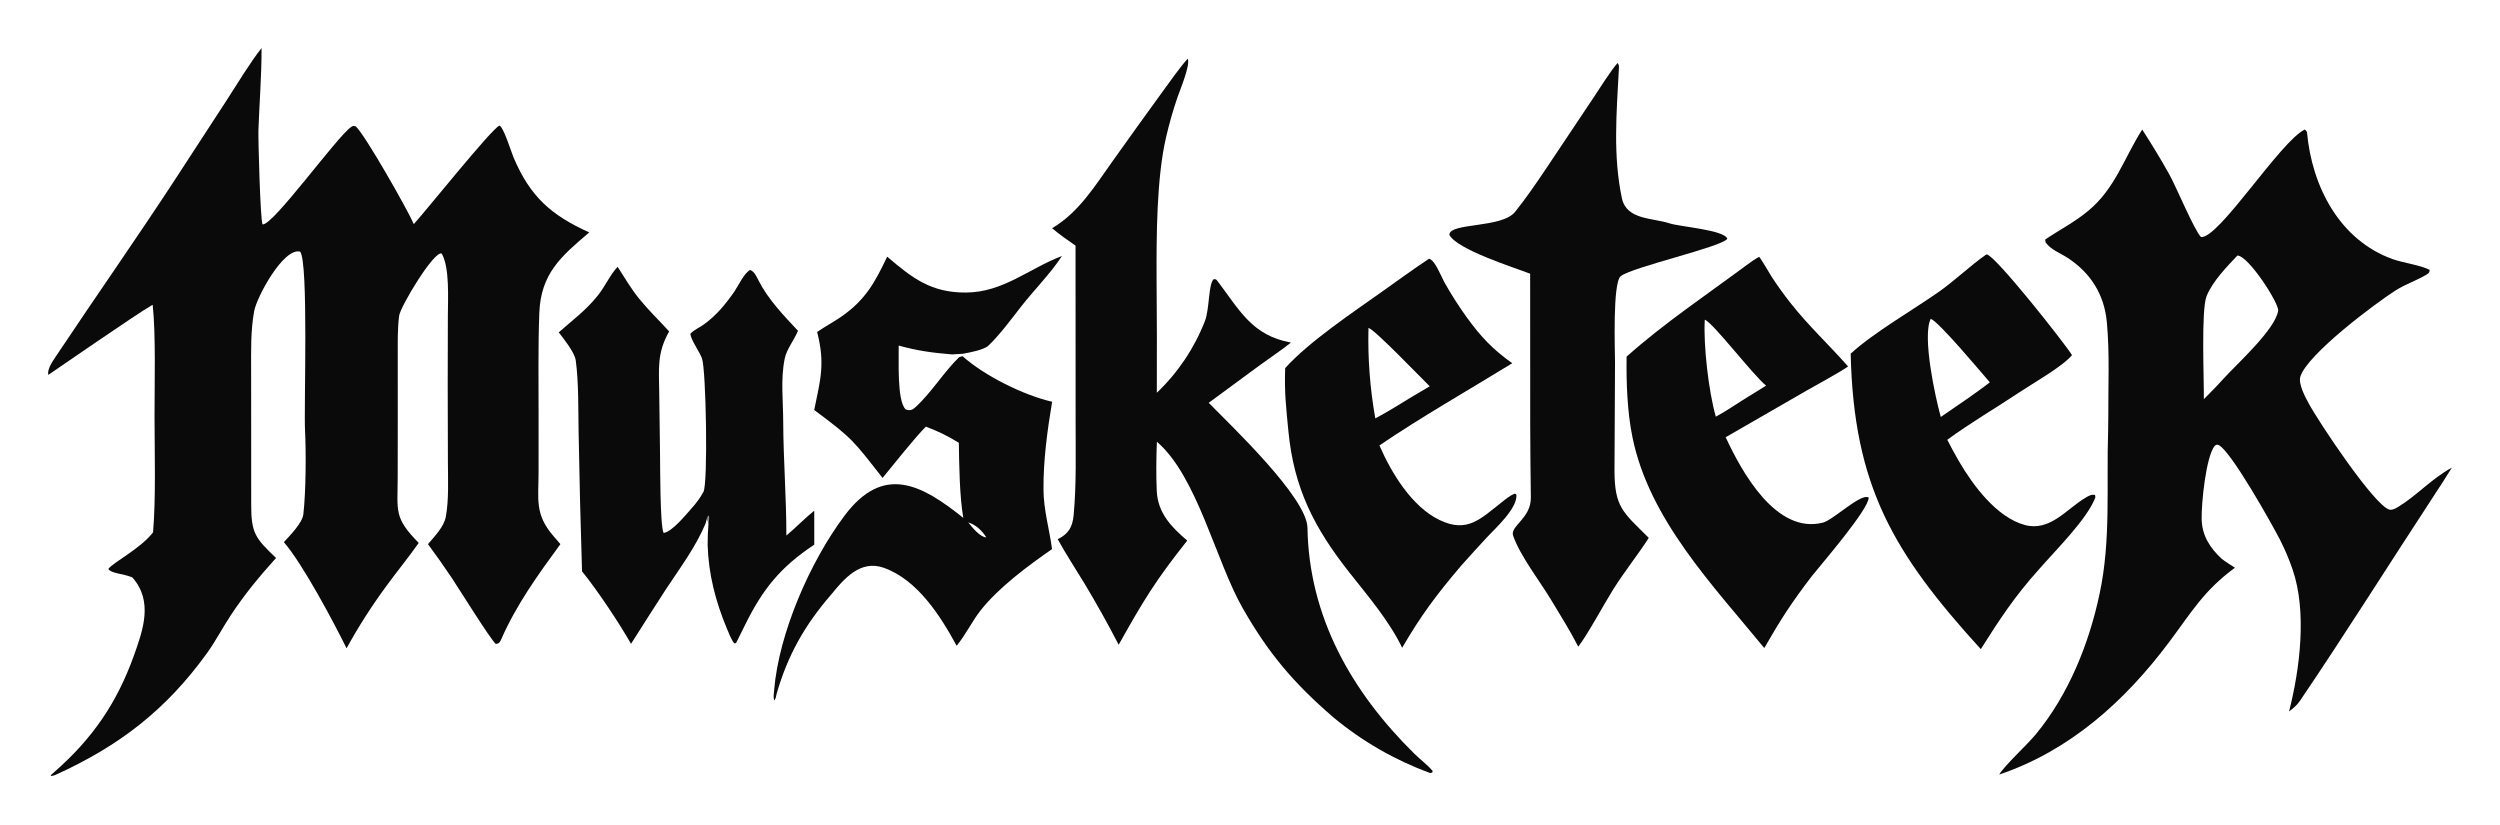
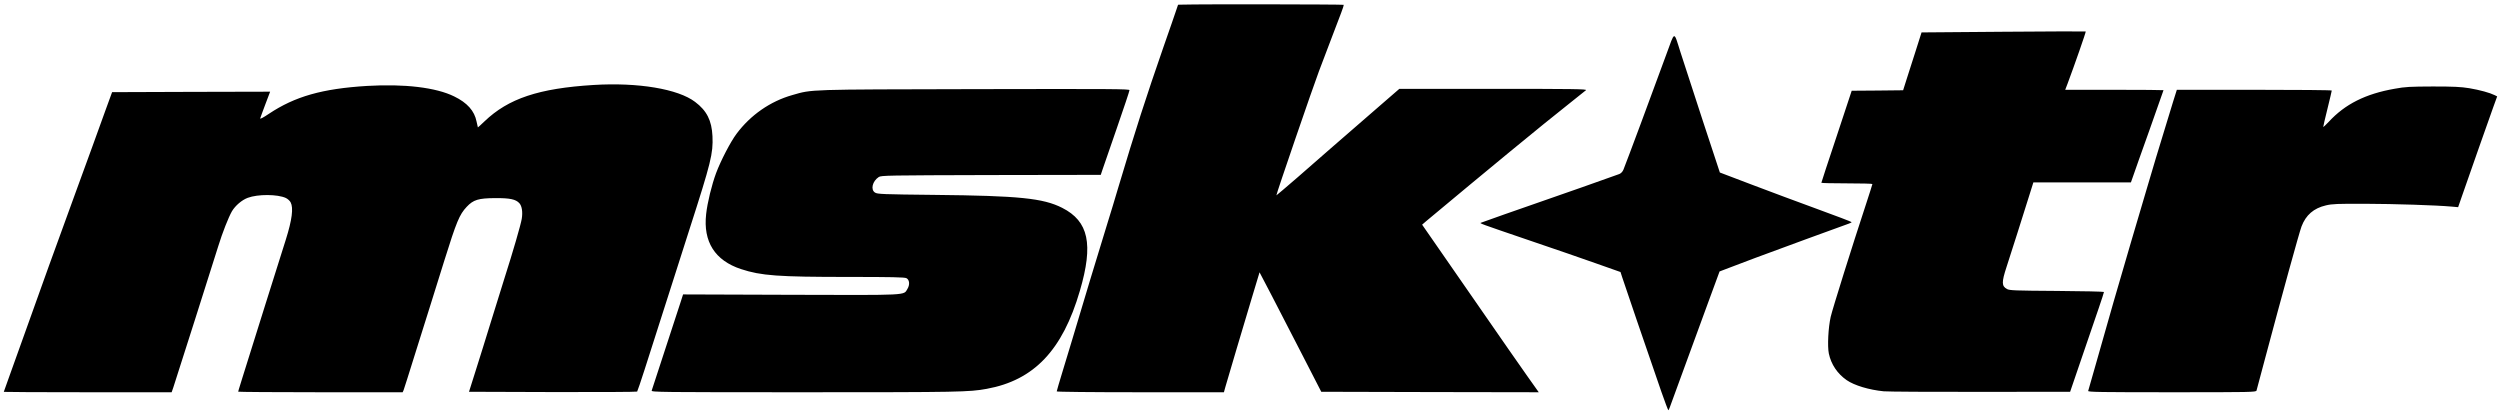
- <svg xmlns="http://www.w3.org/2000/svg" viewBox="142.9 371.3 2401 791.5">
-   <defs>
-     <mask id="mhicsvg" maskUnits="userSpaceOnUse" x="142.9" y="371.3" width="2401" height="791.5">
-       <rect x="142.9" y="371.3" width="2401" height="791.5" fill="#000" />
-       <path transform="translate(0,0)" fill="rgb(0,0,0)" d="M 0 0 L 2688 0 L 2688 1536 L 0 1536 L 0 0 z" />
-       <path transform="translate(0,0)" fill="rgb(245,245,245)" d="M 289.545 664.037 L 288.263 664.742 C 275.582 671.783 189.44 731.331 189.246 731.367 C 188.113 725.858 193.41 718.305 196.517 713.639 C 234.711 656.28 274.464 599.741 312.122 542.032 L 360.607 467.55 C 369.258 454.089 384.37 429.496 394.096 417.488 C 394.206 443.087 391.981 471.316 391.093 496.168 C 390.79 504.635 392.911 582.27 395.011 586.804 C 404.905 588.447 467.011 501.757 480.309 493.151 C 482.349 491.831 482.253 492.327 484.438 492.555 C 493.01 499.805 534.423 572.856 540.329 586.536 C 551.398 574.466 614.896 495.126 622.505 491.94 C 626.486 493.015 633.957 517.459 636.231 522.794 C 652.206 560.262 672.151 577.932 708.81 594.509 C 681.745 617.526 662.302 633.969 660.855 671.891 C 659.601 704.723 660.18 738.949 660.157 771.855 L 660.141 824.691 C 660.138 850.96 656.317 864.837 674.057 885.695 C 676.393 888.438 678.746 891.167 681.114 893.882 C 659.546 923.439 638.965 951.715 624.208 985.439 C 622.85 988.544 622.135 989.289 619.119 989.78 C 614.796 986.706 582.658 935.119 576.879 926.466 C 569.482 915.436 561.831 904.578 553.934 893.899 C 560.428 886.181 569.218 877.364 571.059 867.591 C 574.088 851.523 573.106 831.12 573.069 814.619 L 572.879 740.87 L 573.029 674.305 C 573.068 658.513 574.91 627.999 567.075 614.771 C 559.615 612.053 527.4 665.71 526.234 674.576 C 524.656 686.571 524.909 699.817 524.901 711.896 L 524.919 774.137 L 524.842 829.554 C 524.824 862.276 520.912 868.225 545.044 892.721 C 535.226 906.671 524.284 919.991 514.2 933.813 C 500.052 952.97 487.204 973.055 475.746 993.932 C 463.629 969.248 433.626 912.837 415.52 891.972 C 421.28 885.751 433.298 873.491 434.241 865.2 C 436.733 843.283 436.908 805.419 435.847 784.695 C 434.704 762.393 439.348 622.203 431.095 612.932 C 415.013 609.054 389.52 656.494 387.022 670.003 C 383.525 688.917 384.079 708.344 384.084 727.472 L 384.14 789.802 C 384.16 811.448 384.235 833.855 384.155 855.464 C 384.049 883.649 388.256 888.218 408.027 907.185 C 391.594 925.411 378.222 941.566 364.595 962.111 C 357.001 973.56 349.732 987.434 341.954 998.229 C 302.242 1053.35 257.211 1087.83 196.147 1115.51 C 194.417 1116.28 193.726 1116.28 191.846 1116.6 L 191.809 1115.65 L 195.593 1112.27 C 231.588 1080.63 254.913 1046.86 271.243 1001.62 C 280.302 976.515 290.197 948.726 270.103 925.965 L 268.979 925.477 C 261.557 922.326 249.019 921.93 246.97 917.702 C 251.546 911.348 277.13 898.78 289.874 882.634 C 292.7 850.265 291.351 804.59 291.302 771.212 C 291.259 741.24 292.648 692.768 289.545 664.037 z" />
-       <path transform="translate(0,0)" fill="rgb(245,245,245)" d="M 2356.48 495.657 C 2357.33 496.296 2358.49 497.563 2358.58 498.574 C 2363.22 550.122 2389.72 601.917 2440.92 620.205 C 2450.83 623.744 2468.04 626.038 2476.36 630.504 C 2476.38 633.194 2475.08 633.984 2472.82 635.328 C 2463.59 640.804 2453.12 644.241 2444.05 649.943 C 2425.34 661.704 2358.69 711.507 2352.18 733.01 C 2350.04 740.069 2356.73 752.235 2359.94 758.303 C 2369.05 775.528 2423.45 857.304 2437.72 860.744 C 2440.61 861.441 2444.08 859.361 2446.43 857.925 C 2464.14 847.089 2477.94 831.214 2497.7 820.378 C 2492.46 828.983 2486.75 837.713 2481.21 846.165 C 2437.91 912.18 2395.92 979.222 2351.65 1044.56 C 2348.93 1048.56 2345.14 1051.72 2341.31 1054.6 C 2351.79 1013.65 2358.64 958.456 2344.65 918.062 C 2341.36 908.5 2337.42 899.175 2332.85 890.152 C 2325.68 875.993 2284.93 803.267 2273.53 798.667 C 2271.77 797.959 2271.64 798.523 2270.05 799.284 C 2261.44 809.595 2257.05 854.936 2257.37 869.829 C 2257.7 885.722 2265.35 897.509 2276.7 908.046 C 2280.11 910.688 2285.57 914.084 2289.3 916.555 C 2259.19 938.747 2247.91 958.898 2226.04 988.092 C 2183.67 1044.67 2130.84 1092.25 2062.9 1115.2 C 2068.73 1105.71 2089.18 1087.3 2098.07 1076.54 C 2129.52 1038.49 2149.3 989.401 2159.36 941.474 C 2170.37 890.195 2165.8 837.524 2167.54 785.494 C 2167.54 781.069 2167.72 776.671 2167.7 772.242 C 2167.55 741.845 2169.13 710.891 2166.3 680.627 C 2163.83 654.177 2150.89 633.591 2128.83 619.058 C 2121.92 614.509 2112.11 610.975 2107.48 604.009 C 2107.35 603.137 2107.21 602.264 2107.08 601.392 C 2121.3 591.703 2134.43 585.27 2148 574.147 C 2174.5 552.411 2182.81 522.977 2200.28 495.714 C 2210.09 510.921 2217.91 523.752 2226.47 539.113 C 2232.92 550.669 2250.32 592.495 2256.73 598.949 C 2273.64 601.004 2333.11 506.708 2356.48 495.657 z" />
-       <path transform="translate(0,0)" fill="rgb(0,0,0)" d="M 2291.7 616.713 C 2302.44 616.953 2331.96 662.948 2330.85 669.787 C 2327.99 687.372 2293.3 718.962 2280.54 732.664 C 2273.74 740.199 2266.71 747.532 2259.48 754.652 C 2259.7 735.796 2256.76 668.834 2262.14 655.595 C 2267.86 641.545 2281.34 627.683 2291.7 616.713 z" />
-       <path transform="translate(0,0)" fill="rgb(245,245,245)" d="M 1283.59 427.652 C 1286.37 433.575 1276.15 457.797 1273.85 464.439 C 1269.55 477.001 1265.89 489.773 1262.89 502.706 C 1253.63 542.118 1253.55 598.202 1253.68 638.84 C 1253.99 675.391 1254.07 711.943 1253.92 748.494 C 1274.2 729.199 1289.97 705.673 1300.13 679.588 C 1304.7 667.601 1303.32 643.762 1308.64 639.368 C 1310.73 639.603 1310.67 639.243 1312.16 641.2 C 1333.6 669.418 1345.33 693.483 1382.72 700.29 C 1374.78 706.749 1362.24 715.171 1353.69 721.416 L 1303.73 758.152 C 1324.88 779.791 1398.09 849.088 1398.58 878.079 C 1400.03 963.861 1441.03 1035.79 1501.04 1094.96 C 1506.69 1100.53 1513.72 1105.82 1518.82 1111.63 L 1518.44 1113.26 L 1516.47 1113.74 C 1482.6 1101.37 1451.11 1083.25 1423.39 1060.19 C 1385.62 1027.54 1361.61 999.46 1336.62 955.808 C 1310.36 909.949 1292.9 829.024 1253.98 795.546 C 1253.35 809.762 1253.18 828.858 1253.87 843.02 C 1254.89 864.07 1268 877.587 1283.12 890.473 C 1252.31 929.338 1240.86 948.369 1217.28 990.532 C 1207.05 970.731 1196.18 951.26 1184.71 932.15 C 1176.17 918.006 1166.61 903.542 1158.72 889.137 C 1169.07 884.174 1172.96 877.338 1174 866.268 C 1176.81 836.377 1175.88 804.88 1175.92 774.906 L 1175.85 607.205 C 1168.72 602.315 1159.8 596.039 1153.33 590.5 C 1179.34 575.025 1194.49 549.787 1211.74 525.653 C 1227.42 503.595 1243.22 481.618 1259.13 459.722 C 1265.89 450.501 1276.1 435.845 1283.59 427.652 z" />
-       <path transform="translate(0,0)" fill="rgb(245,245,245)" d="M 994.942 617.806 C 1019.08 638.381 1037.09 652.46 1070.58 652.259 C 1106.48 652.044 1130.9 629.285 1162.77 617.169 C 1152.3 633.493 1135.61 650.251 1123.55 665.747 C 1113.9 678.148 1103.48 692.299 1092.37 703.078 C 1087.86 707.458 1074.18 709.784 1067.85 711.025 L 1057.24 711.679 C 1038.04 710.074 1024.75 708.309 1006 703.206 C 1006.28 717.656 1004.24 755.332 1012.47 764.321 C 1016.76 766.201 1019.33 765.005 1022.7 761.855 C 1037.78 747.767 1049.34 728.695 1064.03 714.346 L 1067.35 713.382 C 1088.43 732.248 1125.92 750.837 1153.36 757.148 C 1148.69 785.15 1144.9 813.048 1145.06 841.492 C 1145.17 861.232 1150.76 879.468 1153.27 898.666 C 1130.52 914.396 1102.24 935.375 1084.93 957.182 C 1076.91 967.273 1069.98 981.508 1061.65 991.491 C 1046.28 963.098 1024.08 928.023 991.595 916.574 C 969.214 908.685 953.507 927.119 941.074 942.418 C 915.708 971.725 899.257 1000.83 888.674 1037.97 C 888.108 1041.08 888.138 1041.39 886.596 1044.08 C 885.348 1041.25 886.09 1037.38 886.37 1034.15 C 890.944 979.244 920.905 910.733 953.867 866.704 C 991.194 816.846 1027.65 836.249 1068.07 868.694 C 1064.48 848.55 1064.07 817.438 1063.76 796.549 C 1052.32 789.59 1044.55 785.783 1032.09 781.031 C 1020.53 792.745 1001.54 816.995 990.507 830.317 C 962.661 794.749 961.839 792.462 924.869 765.069 C 930.778 736.043 935.582 720.864 927.664 690.105 C 935.097 684.999 943.897 680.323 951.577 674.932 C 974.492 658.845 983.482 641.88 994.942 617.806 z" />
-       <path transform="translate(0,0)" fill="rgb(0,0,0)" d="M 1072.85 872.974 C 1080.29 875.465 1086.02 880.783 1090.13 887.396 C 1084.33 887.373 1076.18 877.448 1072.85 872.974 z" />
-       <path transform="translate(0,0)" fill="rgb(245,245,245)" d="M 679.528 690.49 C 693.289 678.273 705.758 669.371 717.399 654.667 C 723.89 646.469 729.492 634.22 736.086 627.57 C 742.914 638.085 748.935 648.604 756.857 658.344 C 765.822 669.365 775.974 679.069 785.563 689.608 C 773.564 710.633 775.835 725.891 776.034 749.296 L 776.792 806.544 C 776.962 818.526 776.755 876.057 780.183 883.08 C 787.946 882.62 802.162 865.021 807.439 859.11 C 811.703 854.334 815.509 849.272 818.52 843.609 C 822.949 835.278 821.039 726.653 817.106 715.578 C 814.863 709.26 806.09 697.272 805.966 691.831 C 809.681 687.869 814.267 686.196 818.576 683.124 C 830.615 674.542 839.853 663.42 848.156 651.338 C 852.066 645.648 857.493 633.545 863.328 630.585 C 867.51 632.006 869.662 637.294 871.656 641.176 C 880.924 659.222 895.586 674.314 909.28 688.994 C 905.613 697.954 898.416 706.49 896.512 715.812 C 892.466 735.631 895.11 756.805 895.101 776.949 C 895.275 812.898 898.176 849.96 898.13 885.668 C 906.934 878.243 916.806 868.198 924.909 861.738 L 924.94 894.367 C 892.38 916.003 875.346 936.989 857.98 972.436 C 856.131 976.21 851.818 984.79 849.738 989.039 C 849.155 989.043 848.572 989.047 847.989 989.052 C 845.485 986.206 842.54 978.675 840.971 974.914 C 830.193 949.08 823.336 922.771 822.519 894.738 C 822.497 887.908 822.762 881.08 823.314 874.273 L 821.944 868.844 L 820.471 874.222 C 810.777 897.104 796.208 916.398 782.559 937.074 C 771.256 954.536 760.049 972.061 748.939 989.647 C 737.781 969.954 716.539 938.017 701.879 920.001 C 700.469 875.534 699.375 831.058 698.597 786.575 C 698.195 765.181 698.755 738.47 695.848 717.435 C 694.785 709.741 684.544 697.031 679.528 690.49 z" />
-       <path transform="translate(0,0)" fill="rgb(113,113,113)" d="M 821.944 868.844 C 822.383 867.755 822.477 867.233 823.291 866.454 C 823.558 866.424 823.431 866.392 823.668 866.567 C 824.449 868.304 823.618 872.36 823.314 874.273 L 821.944 868.844 z" />
-       <path transform="translate(0,0)" fill="rgb(245,245,245)" d="M 1696.46 431.76 C 1697.97 434.169 1697.81 434.591 1697.63 438.03 C 1695.49 479.355 1691.86 520.815 1700.59 561.732 C 1705.06 582.626 1730.17 580.469 1746.08 585.748 C 1756.35 589.156 1799.27 592.07 1801.8 600.675 C 1795.93 608.641 1711.37 627.488 1699.48 636.505 C 1691.46 642.591 1693.98 709.288 1693.97 719.417 L 1693.46 822.99 C 1693.5 858.638 1701.62 863.175 1726.38 887.882 C 1716.06 904.024 1703.21 919.894 1692.38 937.126 C 1683.74 950.866 1667.22 981.476 1658.64 992.378 C 1650.74 976.817 1642.23 963.535 1633.14 948.328 C 1622.05 929.795 1602.94 905.44 1596.1 885.769 C 1592.87 876.465 1613.39 869.293 1613.13 849.006 C 1612.83 826.03 1612.55 801.553 1612.52 778.571 L 1612.46 634.193 C 1597.05 628.165 1542.2 611.058 1534.84 596.775 C 1535.22 584.919 1585.25 590.678 1598.01 574.756 C 1608.95 561.112 1618.59 546.866 1628.41 532.285 L 1673.08 465.416 C 1678.89 456.701 1690.08 438.857 1696.46 431.76 z" />
-       <path transform="translate(0,0)" fill="rgb(245,245,245)" d="M 2050.45 615.738 C 2050.67 615.727 2050.89 615.674 2051.11 615.705 C 2059.43 616.874 2125.2 700.164 2132.87 712.354 C 2123.59 723.506 2095.68 739.137 2082.41 748.004 C 2059.98 762.987 2034.73 777.703 2013.06 793.677 C 2016.64 800.67 2020.39 807.568 2024.32 814.364 C 2037.87 837.582 2060.55 868.162 2087.49 875.485 C 2111.67 882.059 2127.35 860.327 2145.77 849.347 C 2148.93 847.461 2151.64 845.818 2155.02 846.718 L 2155.31 848.974 C 2147.5 869.926 2116.65 900.133 2100.79 918.487 C 2077.97 943.804 2063.16 966.371 2045.26 994.739 C 1960.96 902.141 1923.19 837.86 1920.29 711.011 C 1941.39 691.365 1979.92 669.081 2004.22 652.102 C 2020.66 640.615 2035.54 625.993 2050.45 615.738 z" />
-       <path transform="translate(0,0)" fill="rgb(0,0,0)" d="M 1997.14 677.501 L 1997.48 677.64 C 2005.28 680.722 2045.44 728.686 2053.94 738.481 C 2048 743.184 2040.09 748.639 2033.84 753.176 L 2006.83 771.765 C 2001.58 752.95 1988.82 694.416 1997.14 677.501 z" />
-       <path transform="translate(0,0)" fill="rgb(245,245,245)" d="M 1832.36 617.947 C 1834.33 619.916 1841.97 633.335 1844.38 637.068 C 1850.01 645.711 1856.04 654.096 1862.43 662.196 C 1880.27 684.824 1899.22 702.105 1917.81 723.263 C 1909.04 729.337 1888.53 740.343 1878.27 746.24 L 1800.23 791.217 C 1815.67 824.46 1848.66 884.741 1893.72 873.208 C 1903.55 870.694 1930.53 844.335 1937.58 849.183 C 1937.89 860.181 1892.68 912.464 1883.13 924.433 C 1863.5 950.009 1853.16 966.088 1837.31 993.665 C 1787.76 933.202 1726.66 869.951 1710.67 791.027 C 1705.7 766.526 1704.71 738.717 1705.09 713.79 C 1741.09 681.719 1781.74 654.559 1820.42 625.844 C 1824.37 622.908 1828.05 620.359 1832.36 617.947 z" />
-       <path transform="translate(0,0)" fill="rgb(0,0,0)" d="M 1780.16 678.355 C 1787.97 680.996 1825.81 730.779 1839.04 741.681 L 1821.55 752.483 C 1811.23 758.757 1801.45 765.791 1790.77 771.481 C 1783.84 747.31 1778.78 702.826 1780.16 678.355 z" />
-       <path transform="translate(0,0)" fill="rgb(245,245,245)" d="M 1515.3 619.802 C 1520.95 620.803 1526.9 636.599 1530.1 642.429 C 1536.67 654.123 1543.89 665.436 1551.73 676.315 C 1565.2 694.845 1576.71 707.017 1595.27 720.149 C 1554.32 745.337 1507.3 772.094 1467.72 799.103 C 1479.15 825.454 1498.75 857.76 1525.19 870.607 C 1551.96 883.619 1564.59 869.75 1584.84 853.919 C 1588.8 850.823 1593.07 847.031 1597.81 845.394 L 1599.28 846.29 C 1600.37 859.384 1579.87 877.845 1571.09 887.193 C 1562.67 896.277 1554.34 905.442 1546.1 914.686 C 1522.59 942.402 1507.8 962.025 1489.54 993.406 C 1477.28 967.849 1456.42 943.39 1439.12 921.484 C 1404.93 878.163 1385.56 840.24 1380.26 785.2 C 1378.06 762.345 1376.36 748.646 1377.18 724.814 C 1400.07 699.43 1442.13 671.361 1470.34 651.322 C 1484.83 641.028 1500.54 629.569 1515.3 619.802 z" />
-       <path transform="translate(0,0)" fill="rgb(0,0,0)" d="M 1457.19 686.214 C 1463.29 687.832 1507.67 734.248 1516.01 742.296 L 1498.11 752.876 C 1486.85 759.763 1475.4 766.986 1463.75 773.124 C 1458.63 744.449 1456.44 715.331 1457.19 686.214 z" />
-     </mask>
-   </defs>
-   <rect x="142.9" y="371.3" width="2401" height="791.5" fill="currentColor" mask="url(#mhicsvg)" />
+ <svg xmlns="http://www.w3.org/2000/svg" viewBox="0 0 2645 437">
+   <path fill="currentColor" fill-rule="evenodd" d="M1757.8 414.7C1742.8 371.2 1717.7 298.1 1716.2 293.1L1714.5 287.8L1689 278.8C1675 273.8 1643.9 263.1 1620 255C1563.7 235.8 1565.2 236.3 1567 235.6C1569.5 234.6 1610.6 220.1 1625.5 215C1642.2 209.3 1709.3 185.7 1713.3 184.1C1715 183.4 1716.7 181.7 1717.6 179.5C1720.7 171.9 1748.5 97.3 1763 57.5C1772.3 32.2 1770.7 32.4 1777.9 55.1C1781.3 65.8 1792.1 98.8 1801.8 128.5L1819.6 182.5L1853 195.2C1871.4 202.2 1902.8 213.9 1922.8 221.2C1942.7 228.4 1959 234.7 1959 235C1959 235.4 1957.5 236.1 1955.8 236.7C1951.3 238.2 1873.8 266.6 1857 272.9C1849.6 275.7 1838.1 280.1 1831.4 282.6L1819.3 287.2L1807.5 319.3C1801 337 1789.4 368.6 1781.8 389.5C1774.1 410.4 1767.3 429 1766.7 430.8C1766.1 432.5 1765.4 434 1765.1 434C1764.8 434 1761.5 425.3 1757.8 414.7ZM4 414.6C4 414.4 6.5 407.3 9.6 398.9C12.7 390.4 19.9 370.2 25.7 354C39.2 315.8 63.5 248.7 79.5 205C86.5 186 94.8 163.1 98.1 154C101.3 144.9 107.3 128.5 111.3 117.5L118.6 97.5L202.2 97.2L285.8 97L280.8 110.2C278 117.5 275.6 124.3 275.3 125.2C275 126.3 278.4 124.5 284.5 120.4C312.1 102 341 93.8 388.5 90.9C427.9 88.6 461.2 92.5 480.5 102C494.3 108.7 502 117.3 504.2 128.6C504.9 131.9 505.5 134.6 505.6 134.8C505.6 134.9 508.8 132.1 512.6 128.4C537.9 104.2 569.9 93.5 628 89.9C675 87 717.4 94.1 735.4 107.8C747.8 117.1 753 127.5 753.8 144.1C754.6 162.4 752.3 171.7 729.5 242.5C724.9 256.8 718 278.6 714 291C710.1 303.4 702.9 325.9 698 341C693.2 356.1 686 378.6 682 391C678 403.4 674.5 413.8 674.1 414.3C673.7 414.7 633.5 414.9 584.8 414.8L496.2 414.5L503 393C506.8 381.2 514.4 356.6 520 338.5C525.6 320.4 531.9 300.1 534 293.5C542.6 266.7 551 237.7 552 231.6C553.2 224.3 552.2 218 549.5 215C545.7 210.8 539.4 209.5 524 209.6C506.2 209.7 500.8 211.3 493.7 218.9C486.1 227 483 234.4 470 276C465 292.2 458.2 313.8 455 324C451.8 334.2 444.4 357.8 438.5 376.5C432.7 395.2 427.5 411.5 427 412.8L426 415L339 415C291.2 415 252 414.7 252 414.4C252 413.8 254 407.4 280.8 322C291.3 288.7 301 257.9 302.4 253.5C309 232.5 310.6 220 307.5 214.1C306.7 212.5 304.5 210.5 302.5 209.5C293.8 205.4 272.7 205.3 262.1 209.3C255.9 211.6 249 217.5 245.4 223.5C241.8 229.8 235.4 245.9 230.9 260.5C224.8 280.1 187 398.9 183.4 409.8L181.6 415L92.8 415C44 415 4 414.8 4 414.6ZM689.5 413.2C690.1 411.5 714.5 336.9 719.8 320.5L722.7 311.5L836.6 311.9C962.8 312.3 955.8 312.6 960 305.8C962.8 301.3 962.3 296 959 294.3C957.1 293.3 943 293 898 293C822.9 293 805.3 291.7 784 284.7C756.4 275.6 743.8 255.8 747.1 226.5C748.4 214.4 753 195.7 757.6 183.2C762.5 170.1 772.9 150 779.3 141.5C794 121.8 814.9 107.2 838.2 100.6C859.7 94.4 852.9 94.7 1031.8 94.3C1177.5 94 1195 94.1 1195 95.4C1195 96.3 1188.9 114.6 1181.4 136.2C1173.9 157.8 1167.1 177.6 1166.2 180.2L1164.6 185L1048.5 185.2C938.5 185.5 932.3 185.6 929.7 187.3C923 191.7 920.9 200.6 925.7 203.7C928.2 205.4 933.3 205.6 989 206.2C1078.2 207.1 1103.7 209.7 1123.8 219.9C1151.8 234.1 1157 258.3 1142.5 307.7C1124.2 370.5 1094 402.3 1043.9 411.4C1025.3 414.8 1015 415 851.8 415C697 415 688.8 414.9 689.5 413.2ZM1118 414.1C1118 413.6 1120.9 403.8 1124.4 392.3C1127.9 380.9 1132.5 365.9 1134.5 359C1142.1 333.1 1164.8 258.2 1172.5 233.5C1174.9 225.8 1179.6 210.5 1182.8 199.5C1201.6 136.6 1212.2 103.8 1231.1 49.3C1237.2 31.8 1243.2 14.7 1244.3 11.2L1246.4 5L1251 4.9C1270.4 4.3 1421.2 4.6 1421.6 5.1C1421.8 5.5 1420.6 9.4 1418.9 13.7C1417.2 18 1412.5 30.3 1408.5 41C1404.5 51.7 1398.6 67.2 1395.4 75.5C1389.7 90.4 1349.9 206.3 1350.4 206.7C1350.5 206.8 1360.7 198.1 1373.1 187.4C1400.8 163.1 1407 157.8 1462.5 109.6L1480.5 94L1580 94C1664.3 94 1679.2 94.2 1678 95.4C1677.2 96.1 1668.6 103 1659 110.6C1632.2 131.7 1572 181.3 1509 233.9L1504.6 237.7L1514.6 252.1C1526.1 268.6 1584.6 353 1596 369.5C1600.2 375.6 1609.1 388.3 1615.8 397.8L1628 415L1512.9 414.8L1397.9 414.5L1377.6 375C1366.5 353.3 1351.8 324.8 1345 311.8L1332.6 288.1L1324.4 315.3C1316.2 342.5 1299.6 398.4 1296.5 409.2L1294.9 415L1206.4 415C1154 415 1118 414.6 1118 414.1ZM1993 414C1977.6 412.5 1961.9 407.8 1953.8 402.2C1944 395.4 1937.3 385.5 1934.9 374C1933.3 366.3 1934.3 346.5 1936.9 335.1C1938.9 326.6 1959.1 261.9 1974.6 214.9C1978.1 204.2 1981 195.1 1981 194.7C1981 194.3 1968.8 194 1954 194C1939.2 194 1927 193.7 1927 193.4C1927 193 1934.2 171 1943.1 144.4L1959.1 96L1986.3 95.8L2013.5 95.5L2017.3 83.5C2019.5 76.9 2023.8 63.1 2027.1 52.9L2033 34.3L2119.6 33.6C2167.2 33.2 2206.4 33.1 2206.7 33.3C2207.1 33.8 2194.6 69.5 2187.6 88.2L2185 95L2237 95C2265.6 95 2289 95.2 2289 95.4C2289 95.7 2282.3 114.7 2274.1 137.7C2265.9 160.7 2258.1 182.5 2256.9 186.2L2254.5 193L2202.9 193L2151.3 193L2148.1 203.2C2141.1 225.7 2126.6 271.2 2122.9 282.5C2117.6 298.7 2117.7 302.7 2123.4 305.8C2126.2 307.3 2131.5 307.5 2176.2 307.8C2203.6 308 2226 308.5 2226 308.9C2226 309.4 2223.5 317.2 2220.4 326.2C2217.3 335.1 2209.2 358.7 2202.5 378.5L2190.2 414.5L2095.4 414.6C2043.2 414.7 1997.1 414.4 1993 414ZM2209.3 413.6C2209.6 412.9 2213.3 399.9 2217.5 384.9C2229.3 342.9 2242.8 296.2 2254.5 256.5C2260.4 236.7 2267.9 211.3 2271.2 200C2274.5 188.7 2278.9 173.9 2281 167C2283.1 160.1 2287.2 146.8 2290 137.5C2292.8 128.2 2296.9 114.8 2299.1 107.7L2303.1 95L2385.1 95C2430.1 95 2467 95.3 2467 95.8C2467 96.2 2465 104.8 2462.5 114.9C2460 124.9 2458 133.6 2458 134.2C2458 134.7 2460.6 132.3 2463.8 128.9C2481 110.2 2502.7 99.3 2533.5 93.9C2544.9 91.8 2549.9 91.6 2574 91.5C2596.2 91.5 2603.6 91.9 2612.4 93.3C2623.7 95.2 2634.4 98.2 2639.2 100.6L2642 102L2637.9 113.3C2634.2 123.4 2613.5 182.4 2604.3 208.8L2600.7 219.2L2594.1 218.6C2577.4 217.1 2533.4 215.7 2502.5 215.6C2472.9 215.5 2467.5 215.7 2460.8 217.3C2447.9 220.3 2439.6 227.5 2435 239.6C2432.3 247 2414.8 310.5 2396 381C2391.6 397.8 2387.7 412.3 2387.4 413.2C2386.9 414.9 2381.8 415 2297.8 415C2222.6 415 2208.9 414.8 2209.3 413.6Z" />
</svg>
